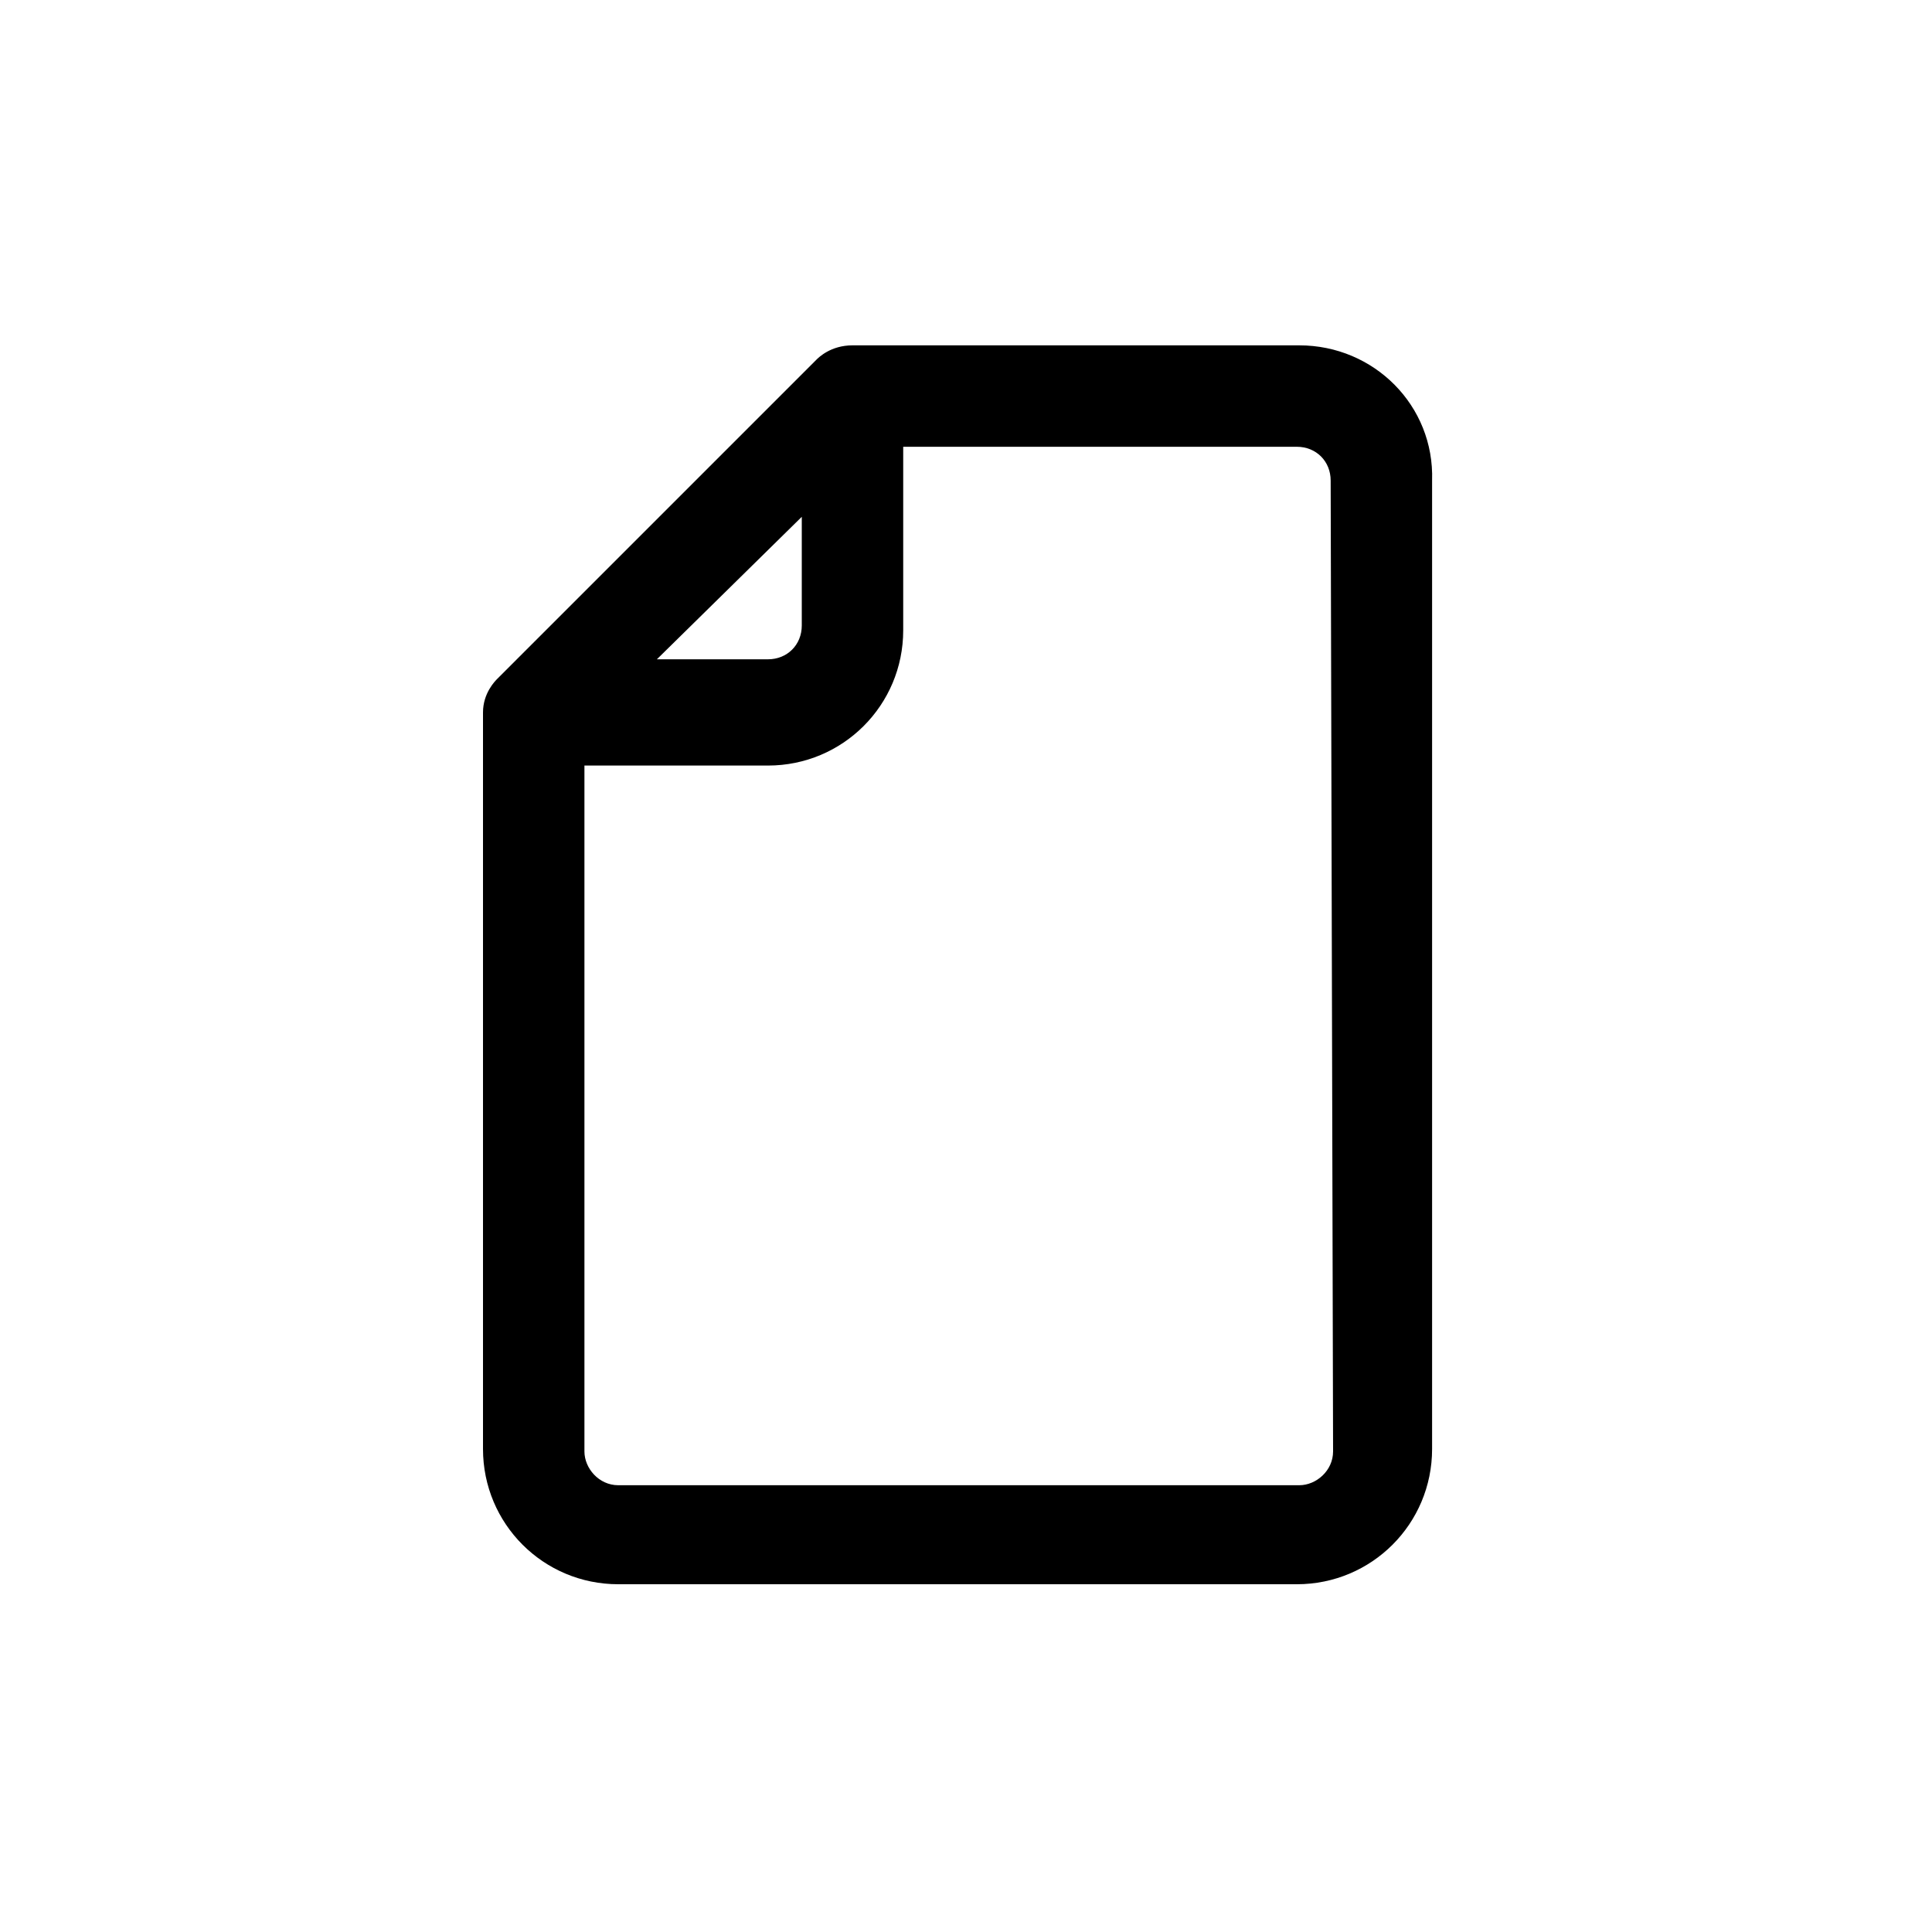
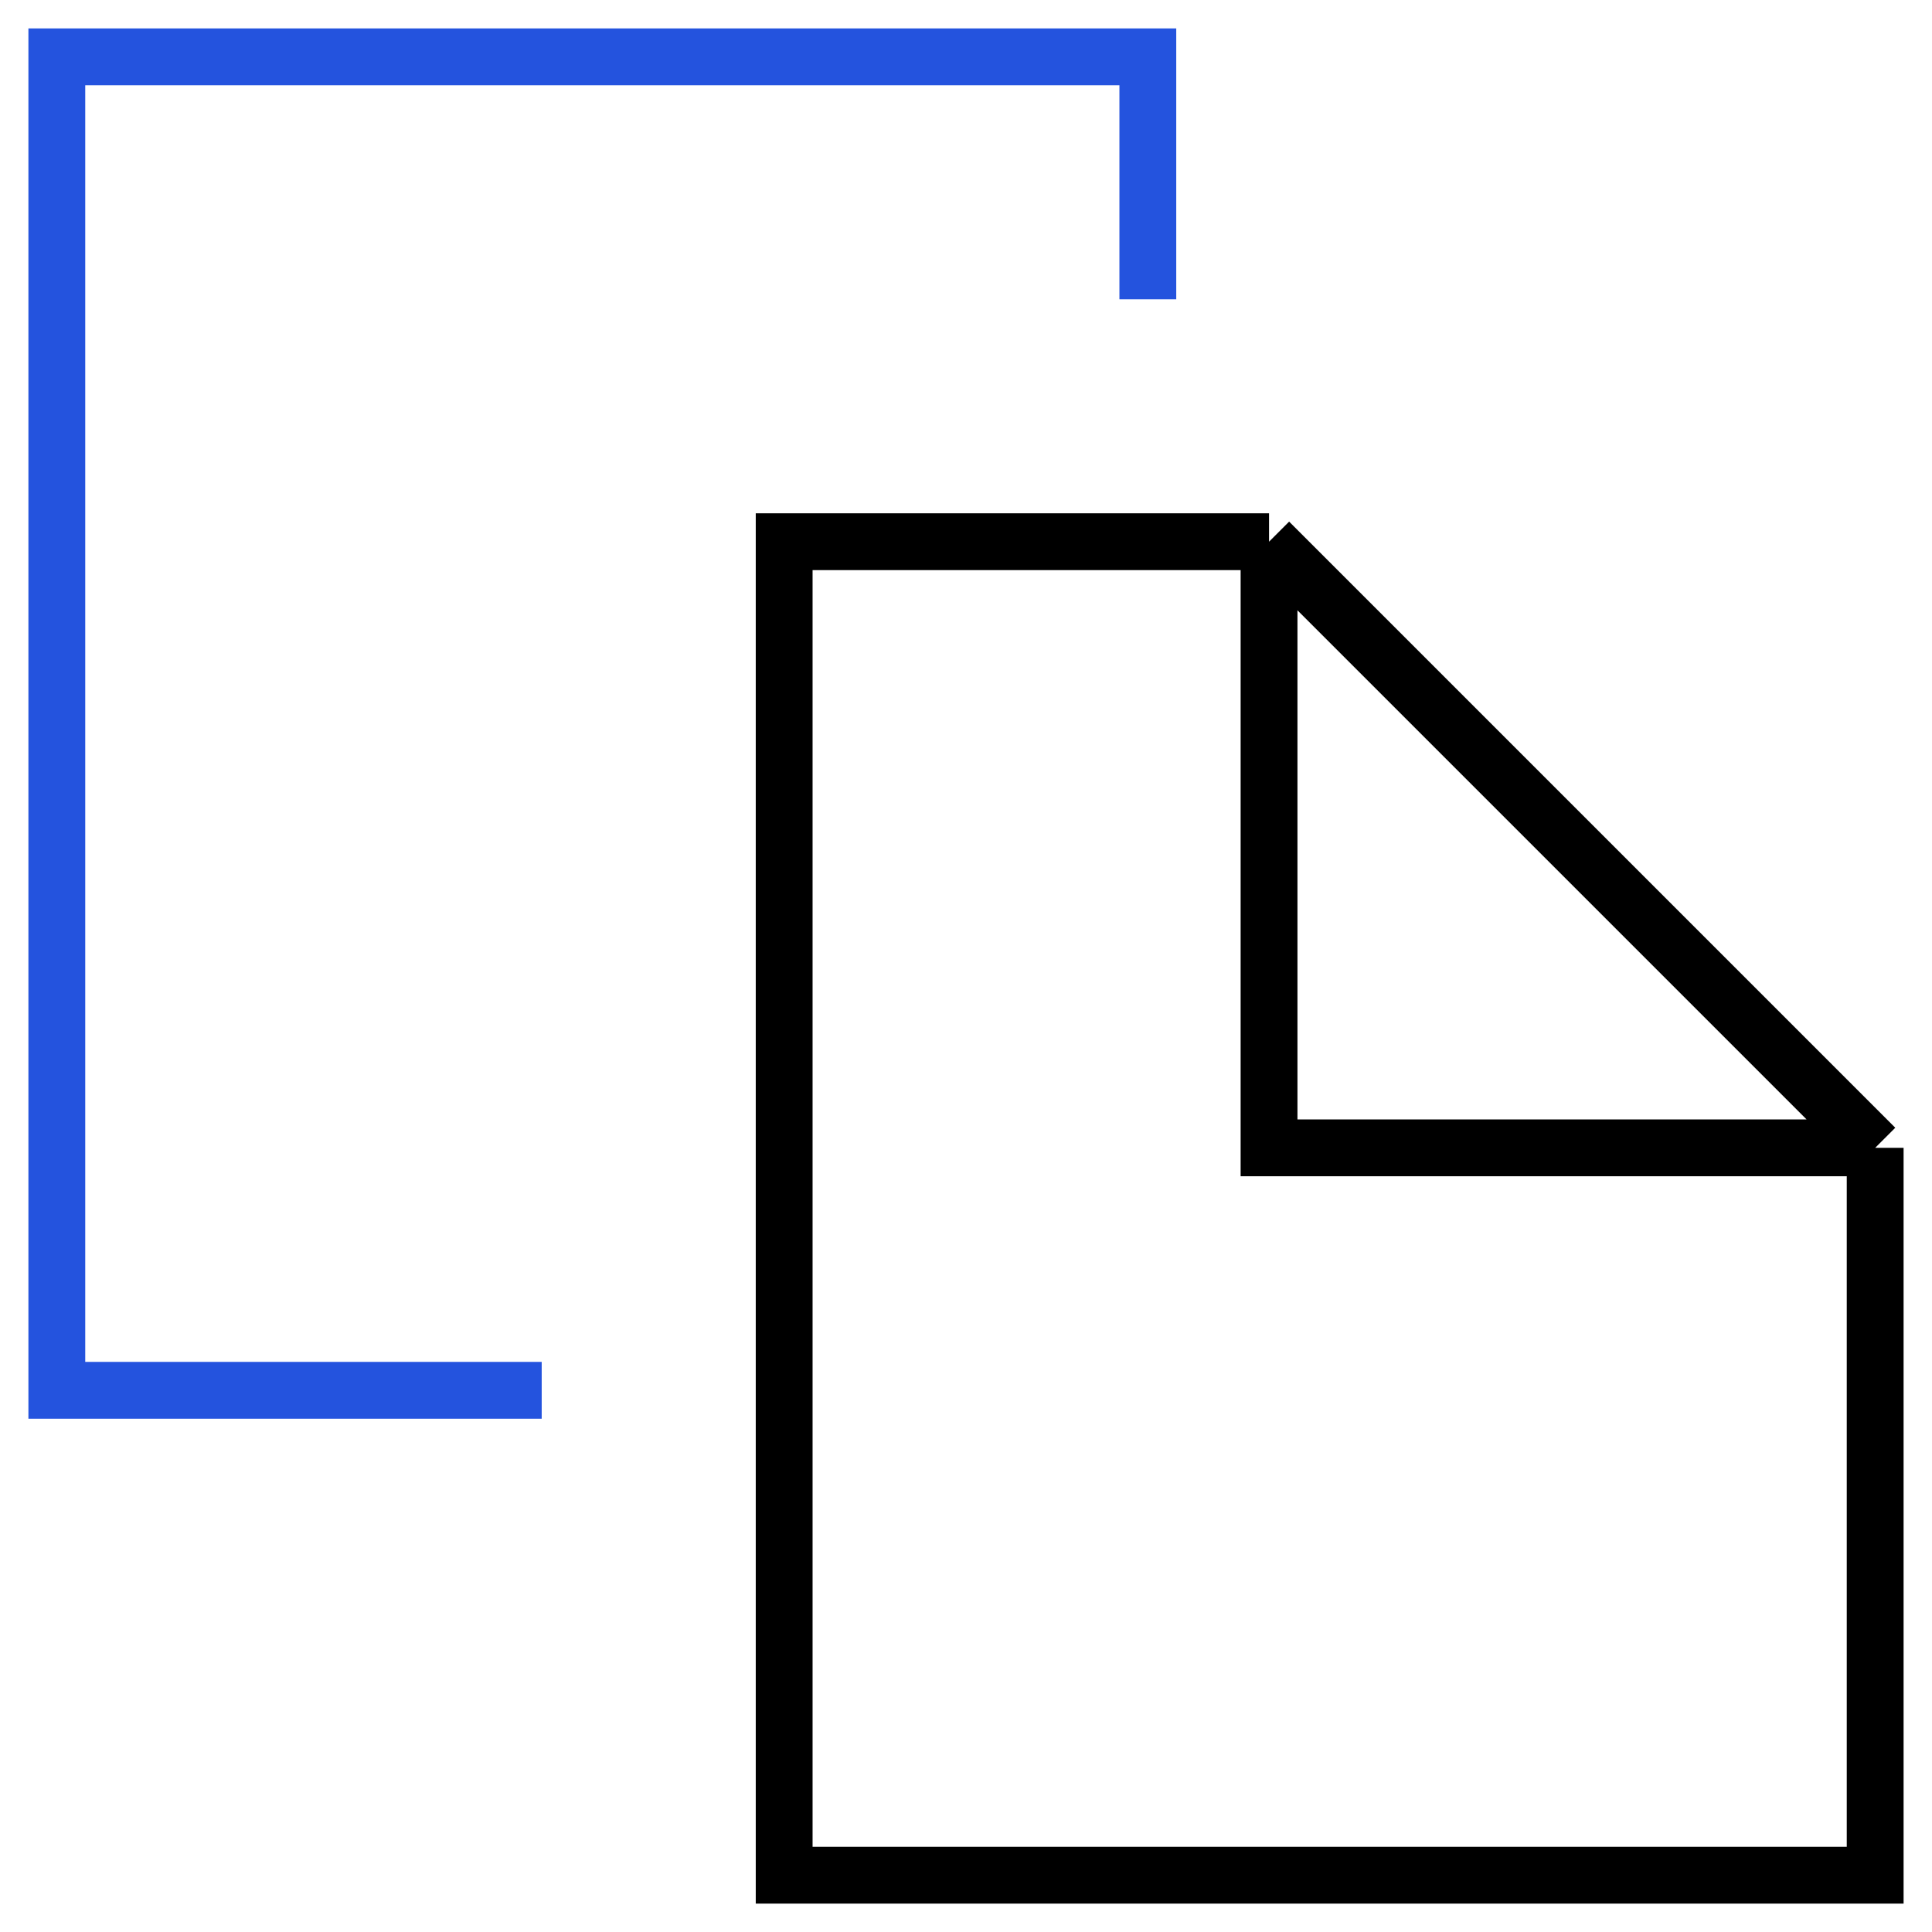
- <svg xmlns="http://www.w3.org/2000/svg" fill="#000000" width="800px" height="800px" viewBox="-8 0 32 32" version="1.1">
-   <path d="M13.52 5.72h-7.4c-0.36 0-0.56 0.2-0.6 0.24l-5.28 5.28c-0.040 0.040-0.24 0.24-0.24 0.56v12.2c0 1.24 1 2.24 2.24 2.24h11.24c1.24 0 2.24-1 2.24-2.24v-16.040c0.040-1.24-0.96-2.24-2.2-2.24zM5.28 8.56v1.8c0 0.32-0.24 0.56-0.56 0.56h-1.84l2.4-2.36zM14.080 24.040c0 0.32-0.28 0.56-0.56 0.56h-11.28c-0.32 0-0.56-0.28-0.56-0.56v-11.36h3.040c1.24 0 2.24-1 2.24-2.24v-3.040h6.52c0.32 0 0.56 0.24 0.56 0.56l0.040 16.080z" />
+ <svg xmlns="http://www.w3.org/2000/svg" width="34" height="34" viewBox="0 0 34 34" fill="none">
+   <path d="M20.2 5.267V1H1V24.467H9.533" stroke="#2453DE" />
+   <path d="M22.333 9.533H13.8V33H33V20.2M22.333 9.533V20.2H33M22.333 9.533L33 20.2" stroke="black" />
</svg>
